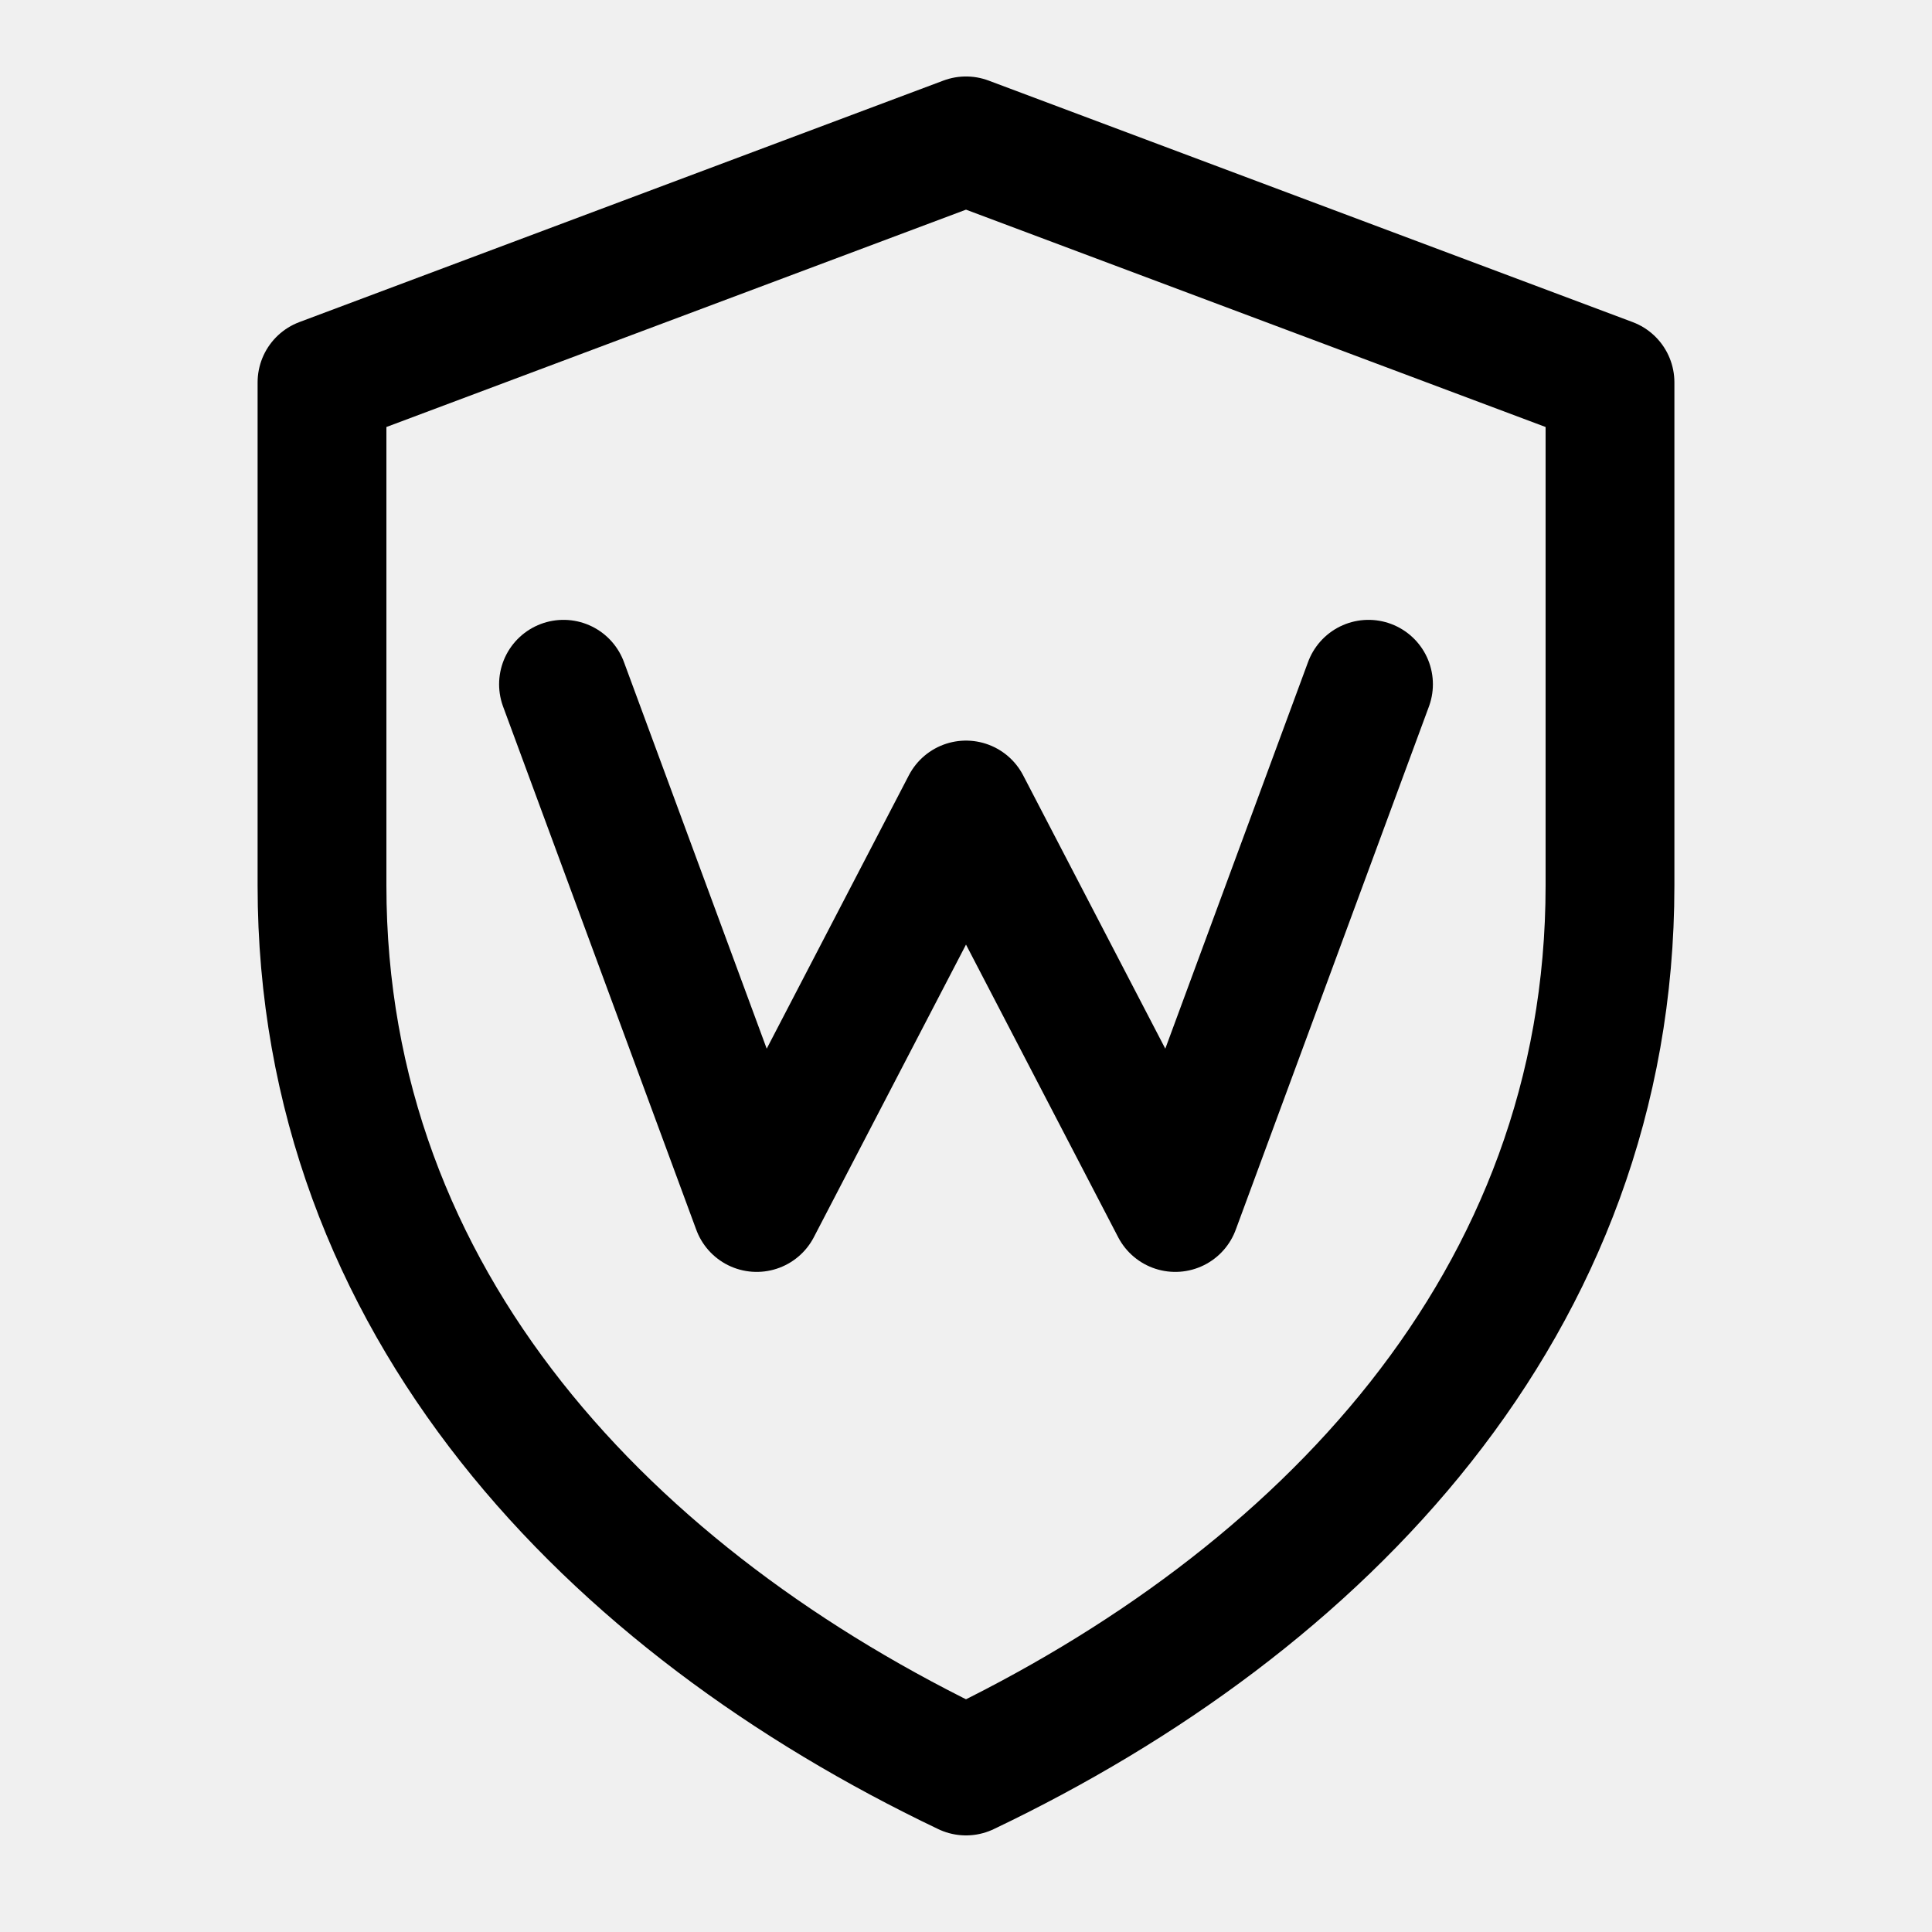
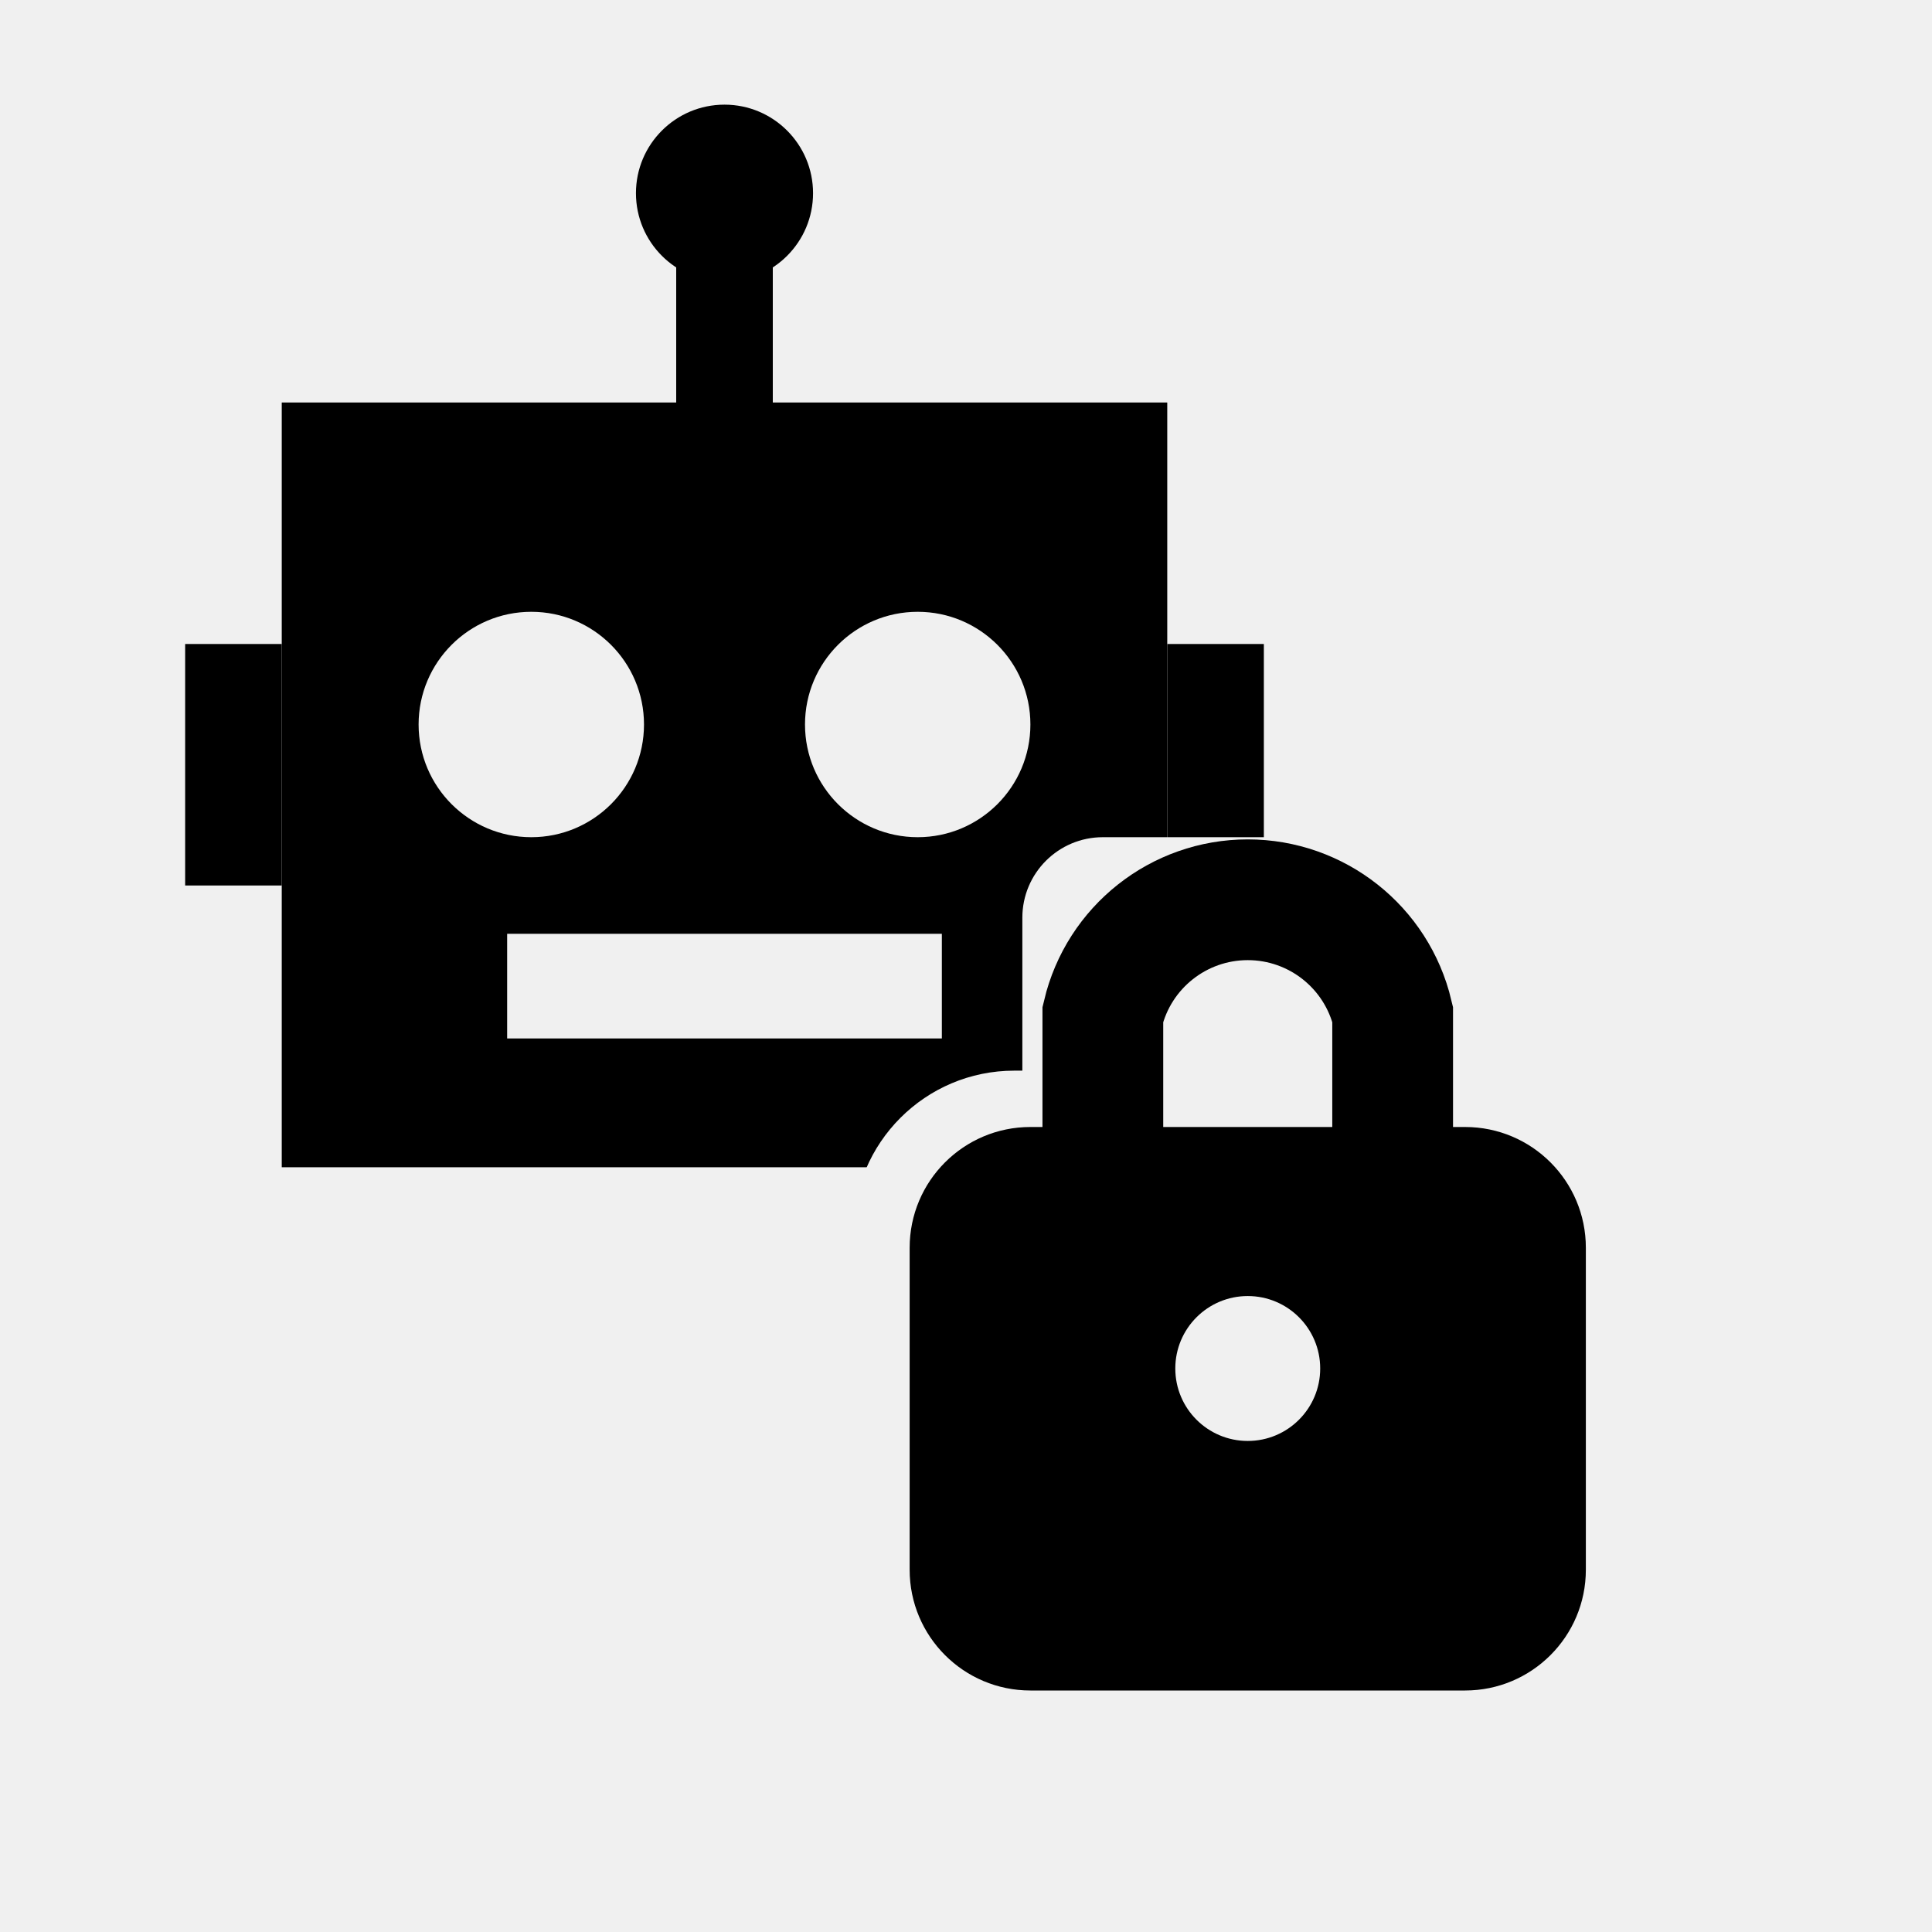
- <svg xmlns="http://www.w3.org/2000/svg" width="24" height="24" viewBox="0 0 24 24">
-   <path d="M12 1.75 20 4.75 V11 C20 16.2 16.4 19.9 12 22 C7.6 19.9 4 16.2 4 11 V4.75 Z" fill="none" stroke="currentColor" stroke-width="1.6" stroke-linejoin="round" />
-   <path d="M7 8.5 L9.4 15 L12 10 L14.6 15 L17 8.5" fill="none" stroke="currentColor" stroke-width="1.6" stroke-linecap="round" stroke-linejoin="round" />
+ <svg xmlns="http://www.w3.org/2000/svg" width="24" height="24" viewBox="0 0 24 24" fill="none">
+   <mask id="vw-head" maskUnits="userSpaceOnUse" x="0" y="0" width="24" height="24">
+     <rect width="24" height="24" fill="white" />
+     <circle cx="6.6" cy="9" r="1.4" fill="black" />
+     <circle cx="11.4" cy="9" r="1.4" fill="black" />
+     <rect x="6.3" y="11.6" width="5.4" height="1.3" fill="black" />
+     <rect x="10.6" y="13.3" width="9.8" height="8.4" rx="2" fill="black" />
+     <rect x="12.7" y="10.4" width="5.8" height="4.2" rx="1" fill="black" />
+   </mask>
+   <g mask="url(#vw-head)" fill="currentColor">
+     <rect x="3.5" y="5" width="11" height="9.5" />
+     <rect x="8.4" y="2.9" width="1.2" height="2.3" />
+     <circle cx="9" cy="2.4" r="1.1" />
+     <rect x="2.3" y="8" width="1.2" height="3" />
+     <rect x="14.5" y="8" width="1.2" height="3" />
+   </g>
+   <path d="M13.7 14 V12.6 A1.85 1.85 0 0 1 17.3 12.6 V14" fill="none" stroke="currentColor" stroke-width="1.5" stroke-linecap="round" />
+   <path fill-rule="evenodd" fill="currentColor" d="M12.8 14 H18.2 A1.5 1.5 0 0 1 19.7 15.5 V19.5 A1.5 1.5 0 0 1 18.2 21            H12.8 A1.5 1.5 0 0 1 11.3 19.5 V15.5 A1.5 1.5 0 0 1 12.8 14 Z            M15.5 16.1 A0.9 0.9 0 1 0 15.5 17.9 A0.9 0.9 0 1 0 15.5 16.1 Z" />
</svg>
